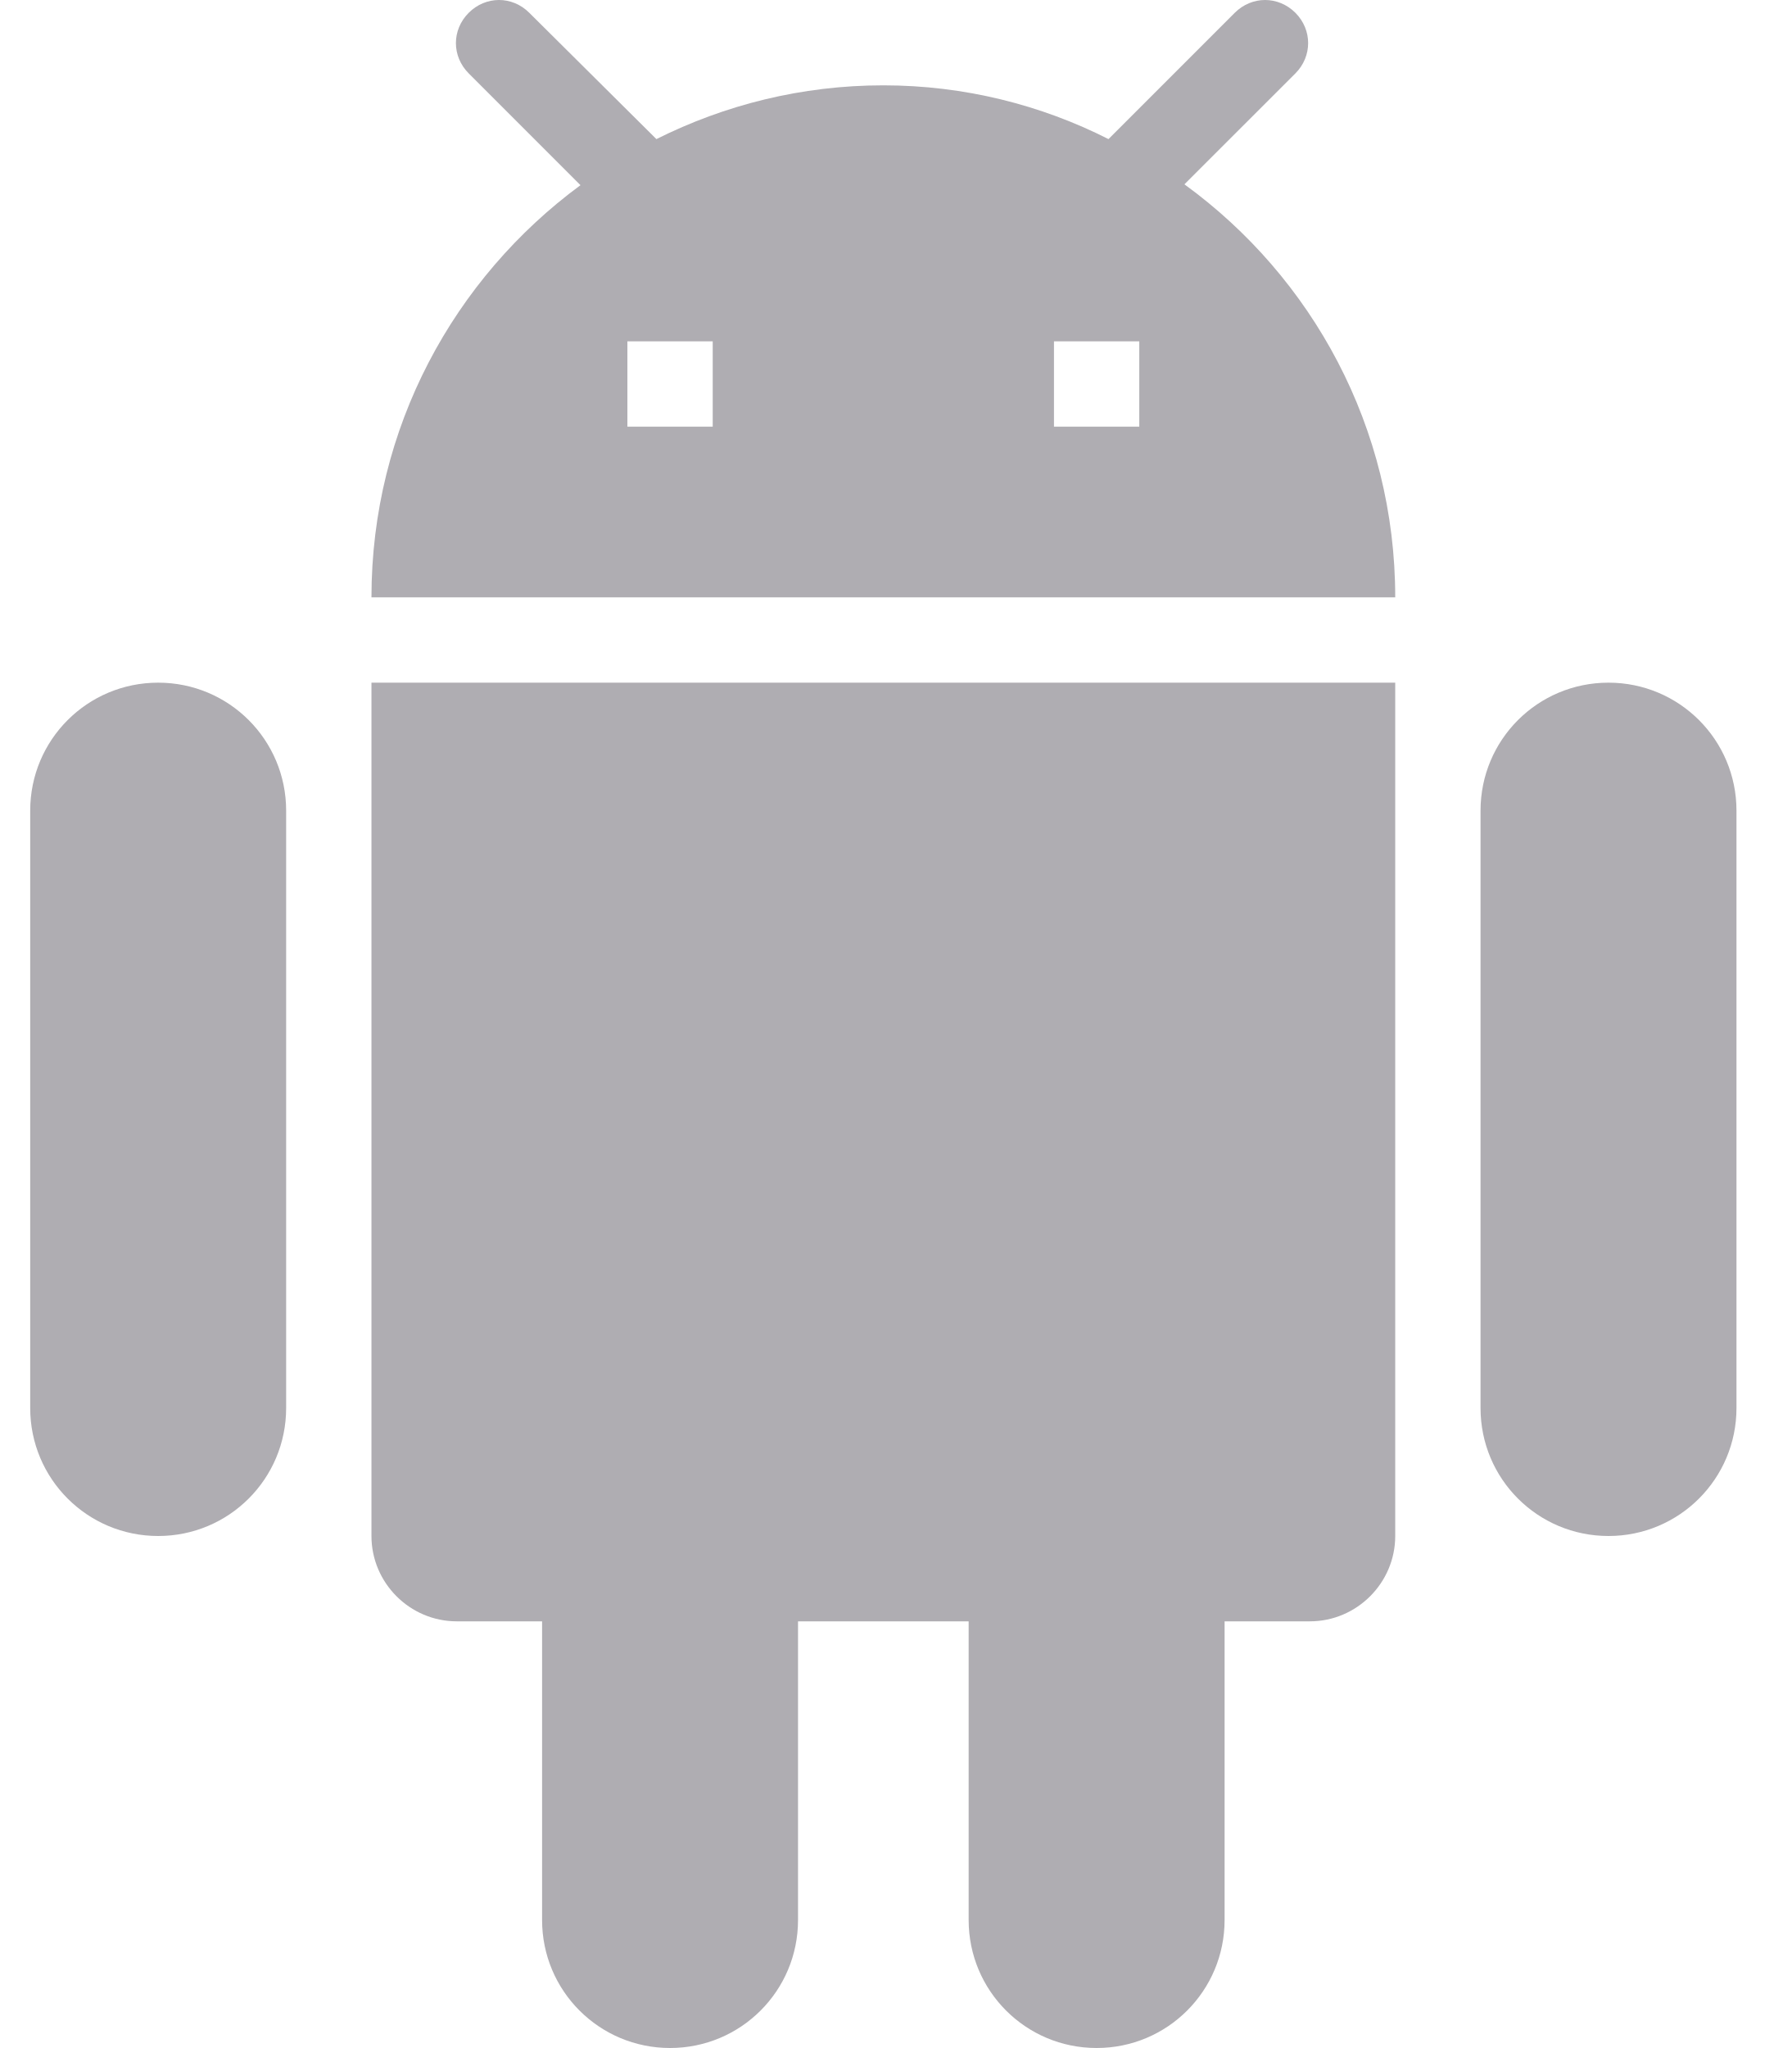
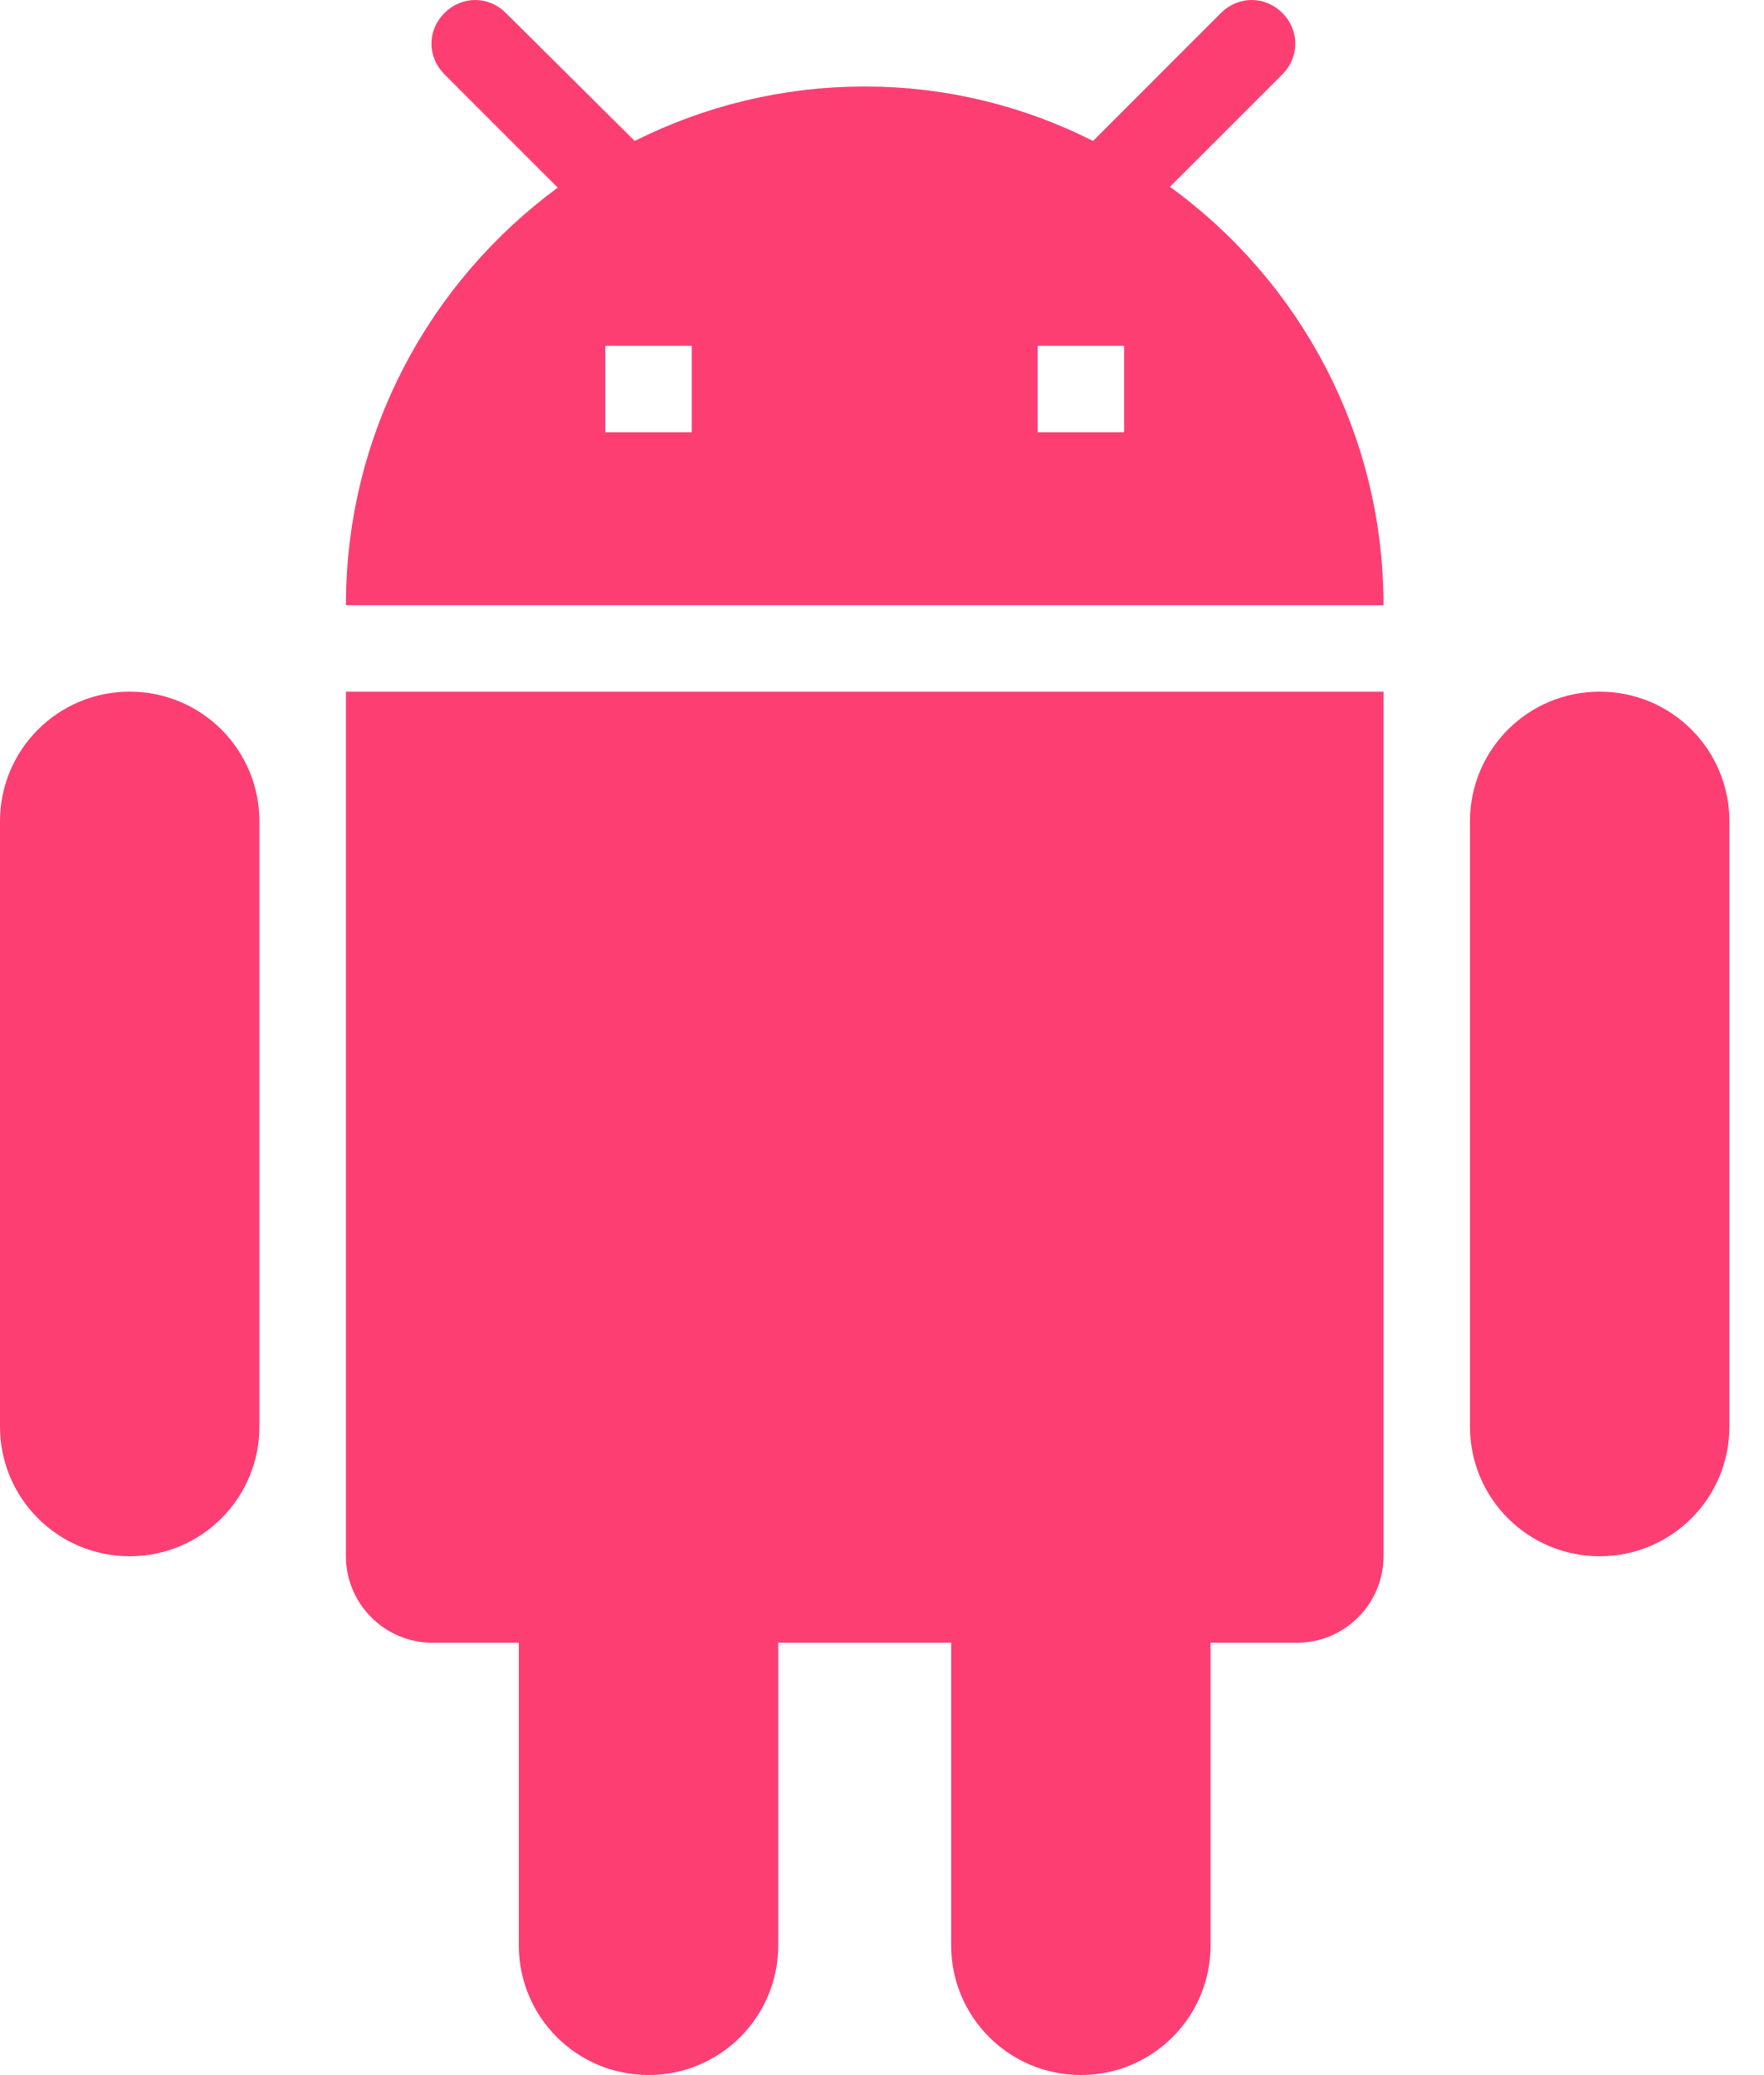
- <svg xmlns="http://www.w3.org/2000/svg" width="21" height="24" viewBox="0 0 21 24" fill="none">
-   <path d="M4.354 18C4.354 18.55 4.804 19 5.354 19H6.354V22.5C6.354 23.33 7.024 24 7.854 24C8.684 24 9.354 23.33 9.354 22.5V19H11.354V22.5C11.354 23.33 12.024 24 12.854 24C13.684 24 14.354 23.33 14.354 22.5V19H15.354C15.903 19 16.354 18.55 16.354 18V8H4.354V18ZM1.854 8C1.024 8 0.354 8.67 0.354 9.5V16.5C0.354 17.33 1.024 18 1.854 18C2.684 18 3.354 17.33 3.354 16.5V9.5C3.354 8.67 2.684 8 1.854 8ZM18.854 8C18.023 8 17.354 8.67 17.354 9.5V16.5C17.354 17.33 18.023 18 18.854 18C19.683 18 20.354 17.33 20.354 16.5V9.5C20.354 8.67 19.683 8 18.854 8ZM13.883 2.16L15.184 0.86C15.383 0.66 15.383 0.35 15.184 0.15C14.983 -0.05 14.674 -0.05 14.473 0.15L12.993 1.63C12.204 1.23 11.303 1 10.354 1C9.394 1 8.494 1.23 7.694 1.63L6.204 0.15C6.004 -0.05 5.694 -0.05 5.494 0.15C5.294 0.35 5.294 0.66 5.494 0.86L6.804 2.17C5.324 3.26 4.354 5.01 4.354 7H16.354C16.354 5.01 15.383 3.25 13.883 2.16ZM8.354 5H7.354V4H8.354V5ZM13.354 5H12.354V4H13.354V5Z" fill="#AFADB2" />
+ <svg xmlns="http://www.w3.org/2000/svg" width="34" height="40" viewBox="0 0 34 40" fill="none">
+   <path d="M6.667 30C6.667 30.917 7.417 31.667 8.333 31.667H10V37.5C10 38.883 11.117 40 12.5 40C13.883 40 15 38.883 15 37.5V31.667H18.333V37.5C18.333 38.883 19.45 40 20.833 40C22.217 40 23.333 38.883 23.333 37.5V31.667H25C25.917 31.667 26.667 30.917 26.667 30V13.333H6.667V30ZM2.5 13.333C1.117 13.333 0 14.45 0 15.833V27.5C0 28.883 1.117 30 2.5 30C3.883 30 5 28.883 5 27.5V15.833C5 14.45 3.883 13.333 2.5 13.333ZM30.833 13.333C29.45 13.333 28.333 14.45 28.333 15.833V27.5C28.333 28.883 29.45 30 30.833 30C32.217 30 33.333 28.883 33.333 27.5V15.833C33.333 14.45 32.217 13.333 30.833 13.333ZM22.55 3.6L24.717 1.433C25.05 1.1 25.05 0.583 24.717 0.25C24.383 -0.083 23.867 -0.083 23.533 0.25L21.067 2.717C19.75 2.05 18.25 1.667 16.667 1.667C15.067 1.667 13.567 2.05 12.233 2.717L9.75 0.25C9.417 -0.083 8.9 -0.083 8.567 0.25C8.233 0.583 8.233 1.1 8.567 1.433L10.75 3.617C8.283 5.433 6.667 8.35 6.667 11.667H26.667C26.667 8.35 25.05 5.417 22.55 3.6ZM13.333 8.333H11.667V6.667H13.333V8.333ZM21.667 8.333H20V6.667H21.667V8.333Z" fill="#FD3E72" />
</svg>
